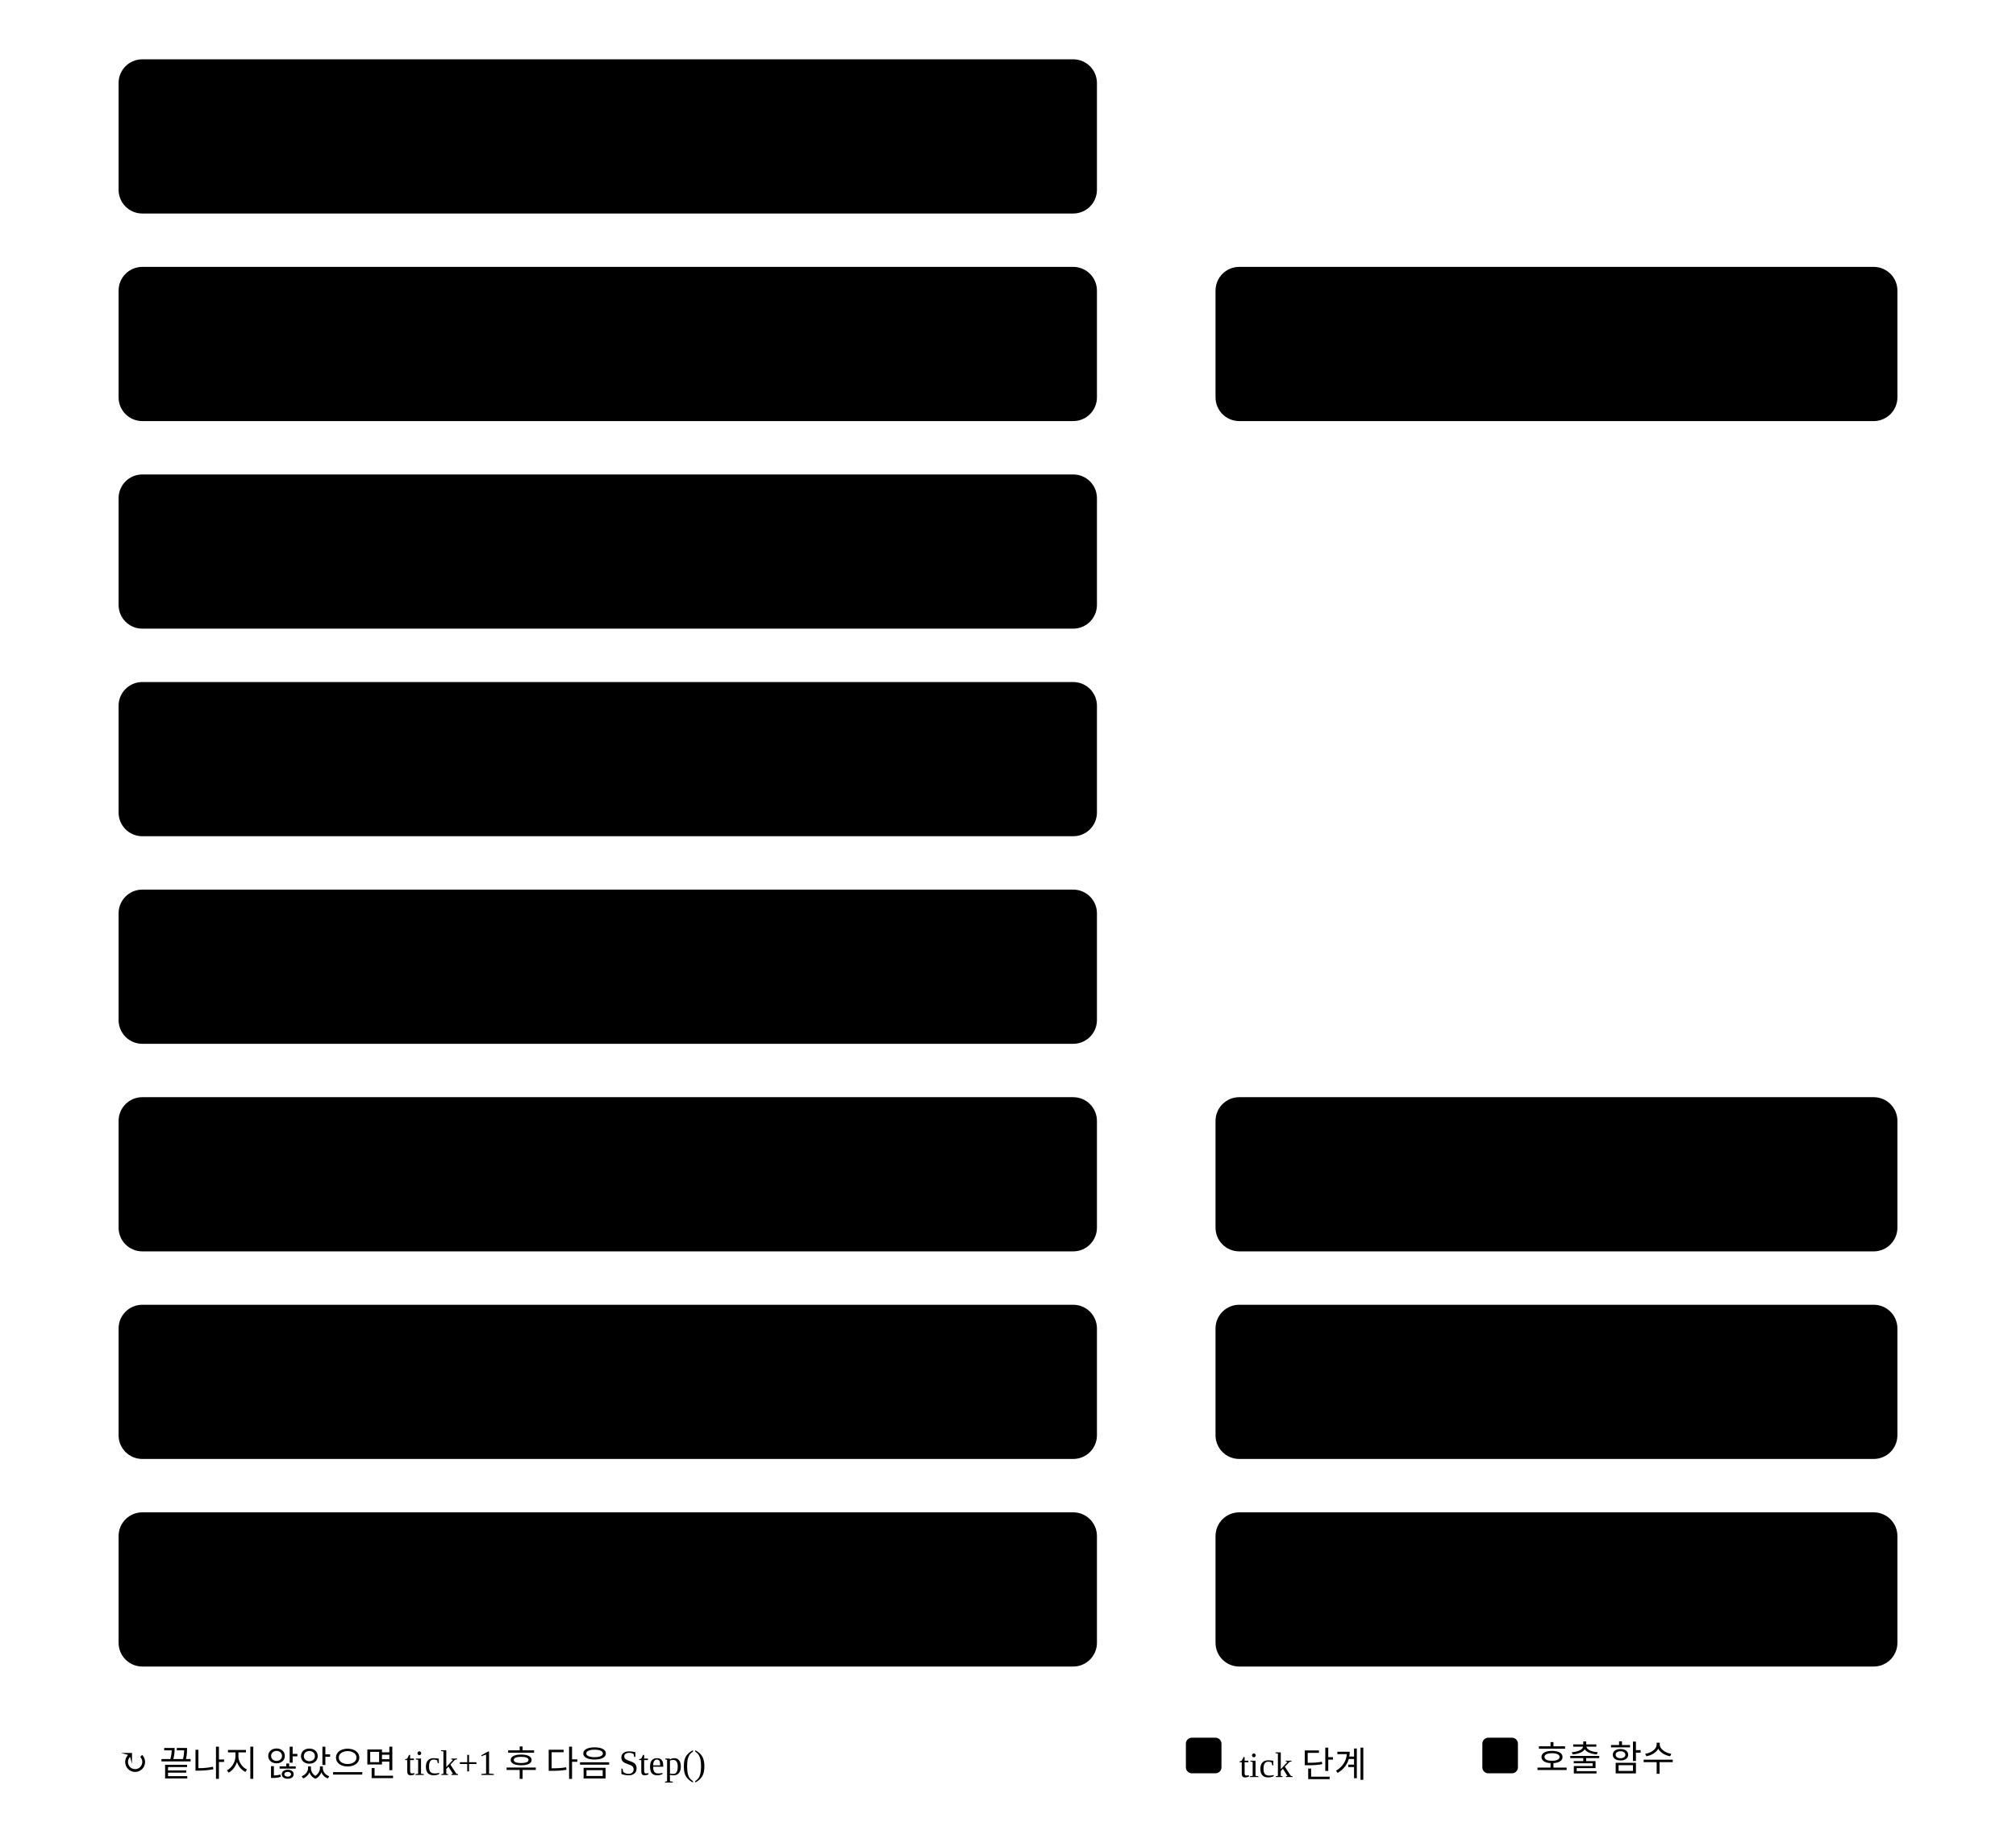
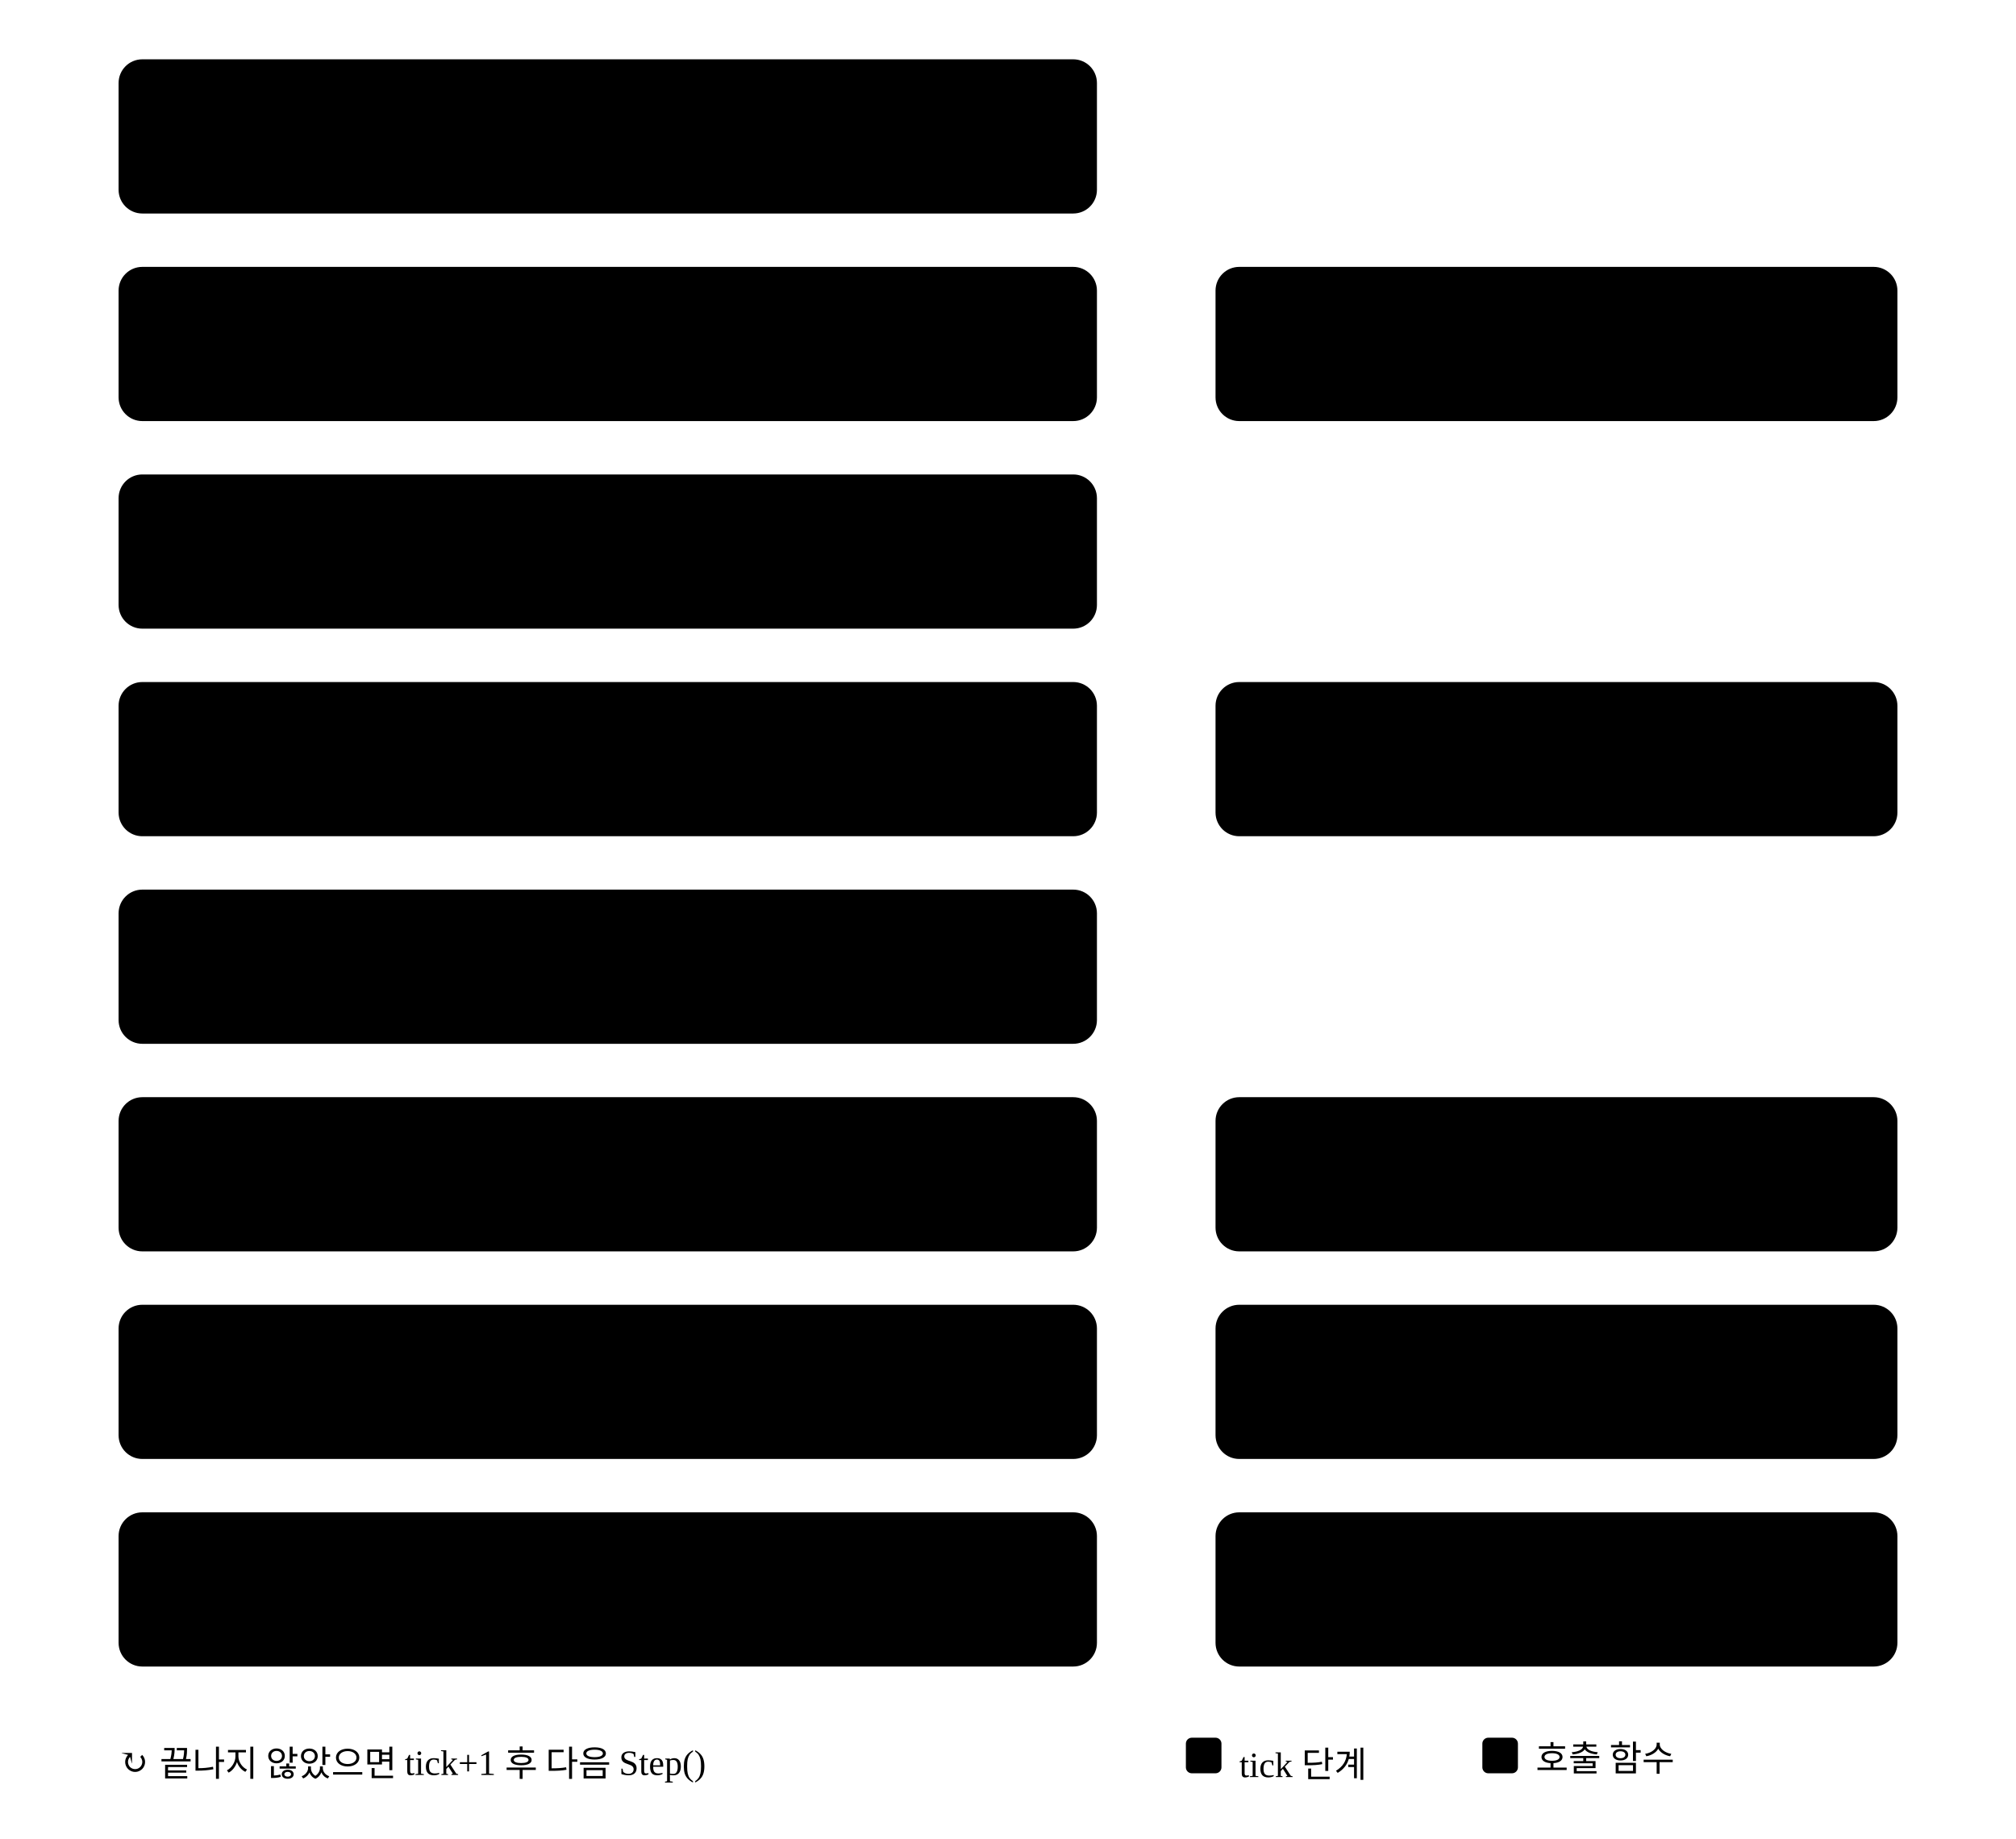
<svg width="100%" viewBox="0 0 680 620" role="img">
  <defs>
    <marker id="arrow" viewBox="0 0 10 10" refX="8" refY="5" markerWidth="6" markerHeight="6" orient="auto-start-reverse">
      <path d="M2 1L8 5L2 9" fill="none" stroke="context-stroke" stroke-width="1.5" stroke-linecap="round" stroke-linejoin="round" />
    </marker>
  </defs>
  <g class="node c-purple">
    <rect x="40" y="20" width="330" height="52" rx="8" stroke-width="0.5" />
    <text class="th" x="205" y="38" text-anchor="middle" dominant-baseline="central">UpdateTimers() · ConfirmDeaths()</text>
-     <text class="ts" x="205" y="56" text-anchor="middle" dominant-baseline="central">상태이상 감소·중독·회복·사망</text>
+     <text class="ts" x="205" y="56" text-anchor="middle" dominant-baseline="central">버프 만료·상태이상 감소·중독·회복·사망</text>
  </g>
  <line x1="205" y1="74" x2="205" y2="88" class="arr" marker-end="url(#arrow)" />
  <g class="node c-purple">
    <rect x="40" y="90" width="330" height="52" rx="8" stroke-width="0.5" />
    <text class="th" x="205" y="108" text-anchor="middle" dominant-baseline="central">UpdateTargets() · CollectDecisions()</text>
    <text class="ts" x="205" y="126" text-anchor="middle" dominant-baseline="central">3 tick마다 타겟·AI 의도 수집</text>
  </g>
  <line x1="372" y1="116" x2="406" y2="116" class="arr" marker-end="url(#arrow)" />
  <g class="node c-coral">
    <rect x="410" y="90" width="230" height="52" rx="8" stroke-width="0.5" />
    <text class="th" x="525" y="108" text-anchor="middle" dominant-baseline="central">Decide() → BuildPlan()</text>
    <text class="ts" x="525" y="126" text-anchor="middle" dominant-baseline="central">AiCondition·ResourceRules</text>
  </g>
  <line x1="205" y1="144" x2="205" y2="158" class="arr" marker-end="url(#arrow)" />
  <g class="node c-purple">
    <rect x="40" y="160" width="330" height="52" rx="8" stroke-width="0.5" />
    <text class="th" x="205" y="178" text-anchor="middle" dominant-baseline="central">ApplyDecisions() → StartAction()</text>
-     <text class="ts" x="205" y="196" text-anchor="middle" dominant-baseline="central">자원 재검사·차감·행동 시작</text>
+     <text class="ts" x="205" y="196" text-anchor="middle" dominant-baseline="central">자원 재검사·차감·행동 시작·시전 시 버프</text>
  </g>
  <line x1="205" y1="214" x2="205" y2="228" class="arr" marker-end="url(#arrow)" />
  <g class="node c-purple">
    <rect x="40" y="230" width="330" height="52" rx="8" stroke-width="0.5" />
    <text class="th" x="205" y="248" text-anchor="middle" dominant-baseline="central">AdvanceActions()</text>
    <text class="ts" x="205" y="266" text-anchor="middle" dominant-baseline="central">진행시간·이동·추적·타격 시점</text>
+   </g>
+   <path d="M372 186 L390 186 L390 246 L406 246" fill="none" class="arr" marker-end="url(#arrow)" />
+   <path d="M372 380 L396 380 L396 268 L406 268" fill="none" class="arr" marker-end="url(#arrow)" />
+   <g class="node c-coral">
+     <rect x="410" y="230" width="230" height="52" rx="8" stroke-width="0.5" />
+     <text class="th" x="525" y="248" text-anchor="middle" dominant-baseline="central">TriggerBuff() → ApplyBuff()</text>
+     <text class="ts" x="525" y="266" text-anchor="middle" dominant-baseline="central">버프 대상·확률 → RecalcStats</text>
  </g>
  <line x1="205" y1="284" x2="205" y2="298" class="arr" marker-end="url(#arrow)" />
  <g class="node c-purple">
    <rect x="40" y="300" width="330" height="52" rx="8" stroke-width="0.5" />
    <text class="th" x="205" y="318" text-anchor="middle" dominant-baseline="central">ResolveOverlaps()</text>
    <text class="ts" x="205" y="336" text-anchor="middle" dominant-baseline="central">겹침 해소·전장 경계</text>
  </g>
  <line x1="205" y1="354" x2="205" y2="368" class="arr" marker-end="url(#arrow)" />
  <g class="node c-purple">
    <rect x="40" y="370" width="330" height="52" rx="8" stroke-width="0.5" />
    <text class="th" x="205" y="388" text-anchor="middle" dominant-baseline="central">ResolveHits() → ApplyHit()</text>
-     <text class="ts" x="205" y="406" text-anchor="middle" dominant-baseline="central">무적·가드·피해·강인도 (동시 교환)</text>
+     <text class="ts" x="205" y="406" text-anchor="middle" dominant-baseline="central">무적·가드·피해·강인도(경직 중 무적)·동시 교환</text>
  </g>
  <line x1="372" y1="396" x2="406" y2="396" class="arr" marker-end="url(#arrow)" />
  <g class="node c-coral">
    <rect x="410" y="370" width="230" height="52" rx="8" stroke-width="0.5" />
    <text class="th" x="525" y="388" text-anchor="middle" dominant-baseline="central">DamageFormula.Compute()</text>
    <text class="ts" x="525" y="406" text-anchor="middle" dominant-baseline="central">대미지메이커 공식</text>
  </g>
  <path d="M372 414 L390 414 L390 466 L406 466" fill="none" class="arr" marker-end="url(#arrow)" />
  <line x1="205" y1="424" x2="205" y2="438" class="arr" marker-end="url(#arrow)" />
  <g class="node c-purple">
    <rect x="40" y="440" width="330" height="52" rx="8" stroke-width="0.5" />
    <text class="th" x="205" y="458" text-anchor="middle" dominant-baseline="central">ApplyInterrupts() · FinishActions()</text>
-     <text class="ts" x="205" y="476" text-anchor="middle" dominant-baseline="central">강제 중단·콤보 초기화·행동 종료</text>
+     <text class="ts" x="205" y="476" text-anchor="middle" dominant-baseline="central">강제 중단·콤보 초기화·행동 종료·완료 시 버프</text>
  </g>
  <g class="node c-coral">
    <rect x="410" y="440" width="230" height="52" rx="8" stroke-width="0.5" />
    <text class="th" x="525" y="458" text-anchor="middle" dominant-baseline="central">ApplyBuildup()</text>
    <text class="ts" x="525" y="476" text-anchor="middle" dominant-baseline="central">상처·중독·빙결 누적</text>
  </g>
  <line x1="205" y1="494" x2="205" y2="508" class="arr" marker-end="url(#arrow)" />
  <g class="node c-purple">
    <rect x="40" y="510" width="330" height="52" rx="8" stroke-width="0.5" />
    <text class="th" x="205" y="528" text-anchor="middle" dominant-baseline="central">ConfirmDeaths() · CheckEnd()</text>
    <text class="ts" x="205" y="546" text-anchor="middle" dominant-baseline="central">사망 확정·승패·시간 초과</text>
  </g>
  <line x1="372" y1="536" x2="406" y2="536" class="arr" marker-end="url(#arrow)" />
  <g class="node c-coral">
    <rect x="410" y="510" width="230" height="52" rx="8" stroke-width="0.5" />
    <text class="th" x="525" y="528" text-anchor="middle" dominant-baseline="central">EndBattle()</text>
    <text class="ts" x="525" y="546" text-anchor="middle" dominant-baseline="central">BattleResult 생성</text>
  </g>
  <text class="ts" x="40" y="592" dominant-baseline="central">↻ 끝나지 않았으면 tick+1 후 다음 Step()</text>
  <rect class="c-purple" x="400" y="586" width="12" height="12" rx="2" stroke-width="0.5" />
  <text class="ts" x="418" y="592" dominant-baseline="central">tick 단계</text>
  <rect class="c-coral" x="500" y="586" width="12" height="12" rx="2" stroke-width="0.5" />
  <text class="ts" x="518" y="592" dominant-baseline="central">호출 함수</text>
</svg>
